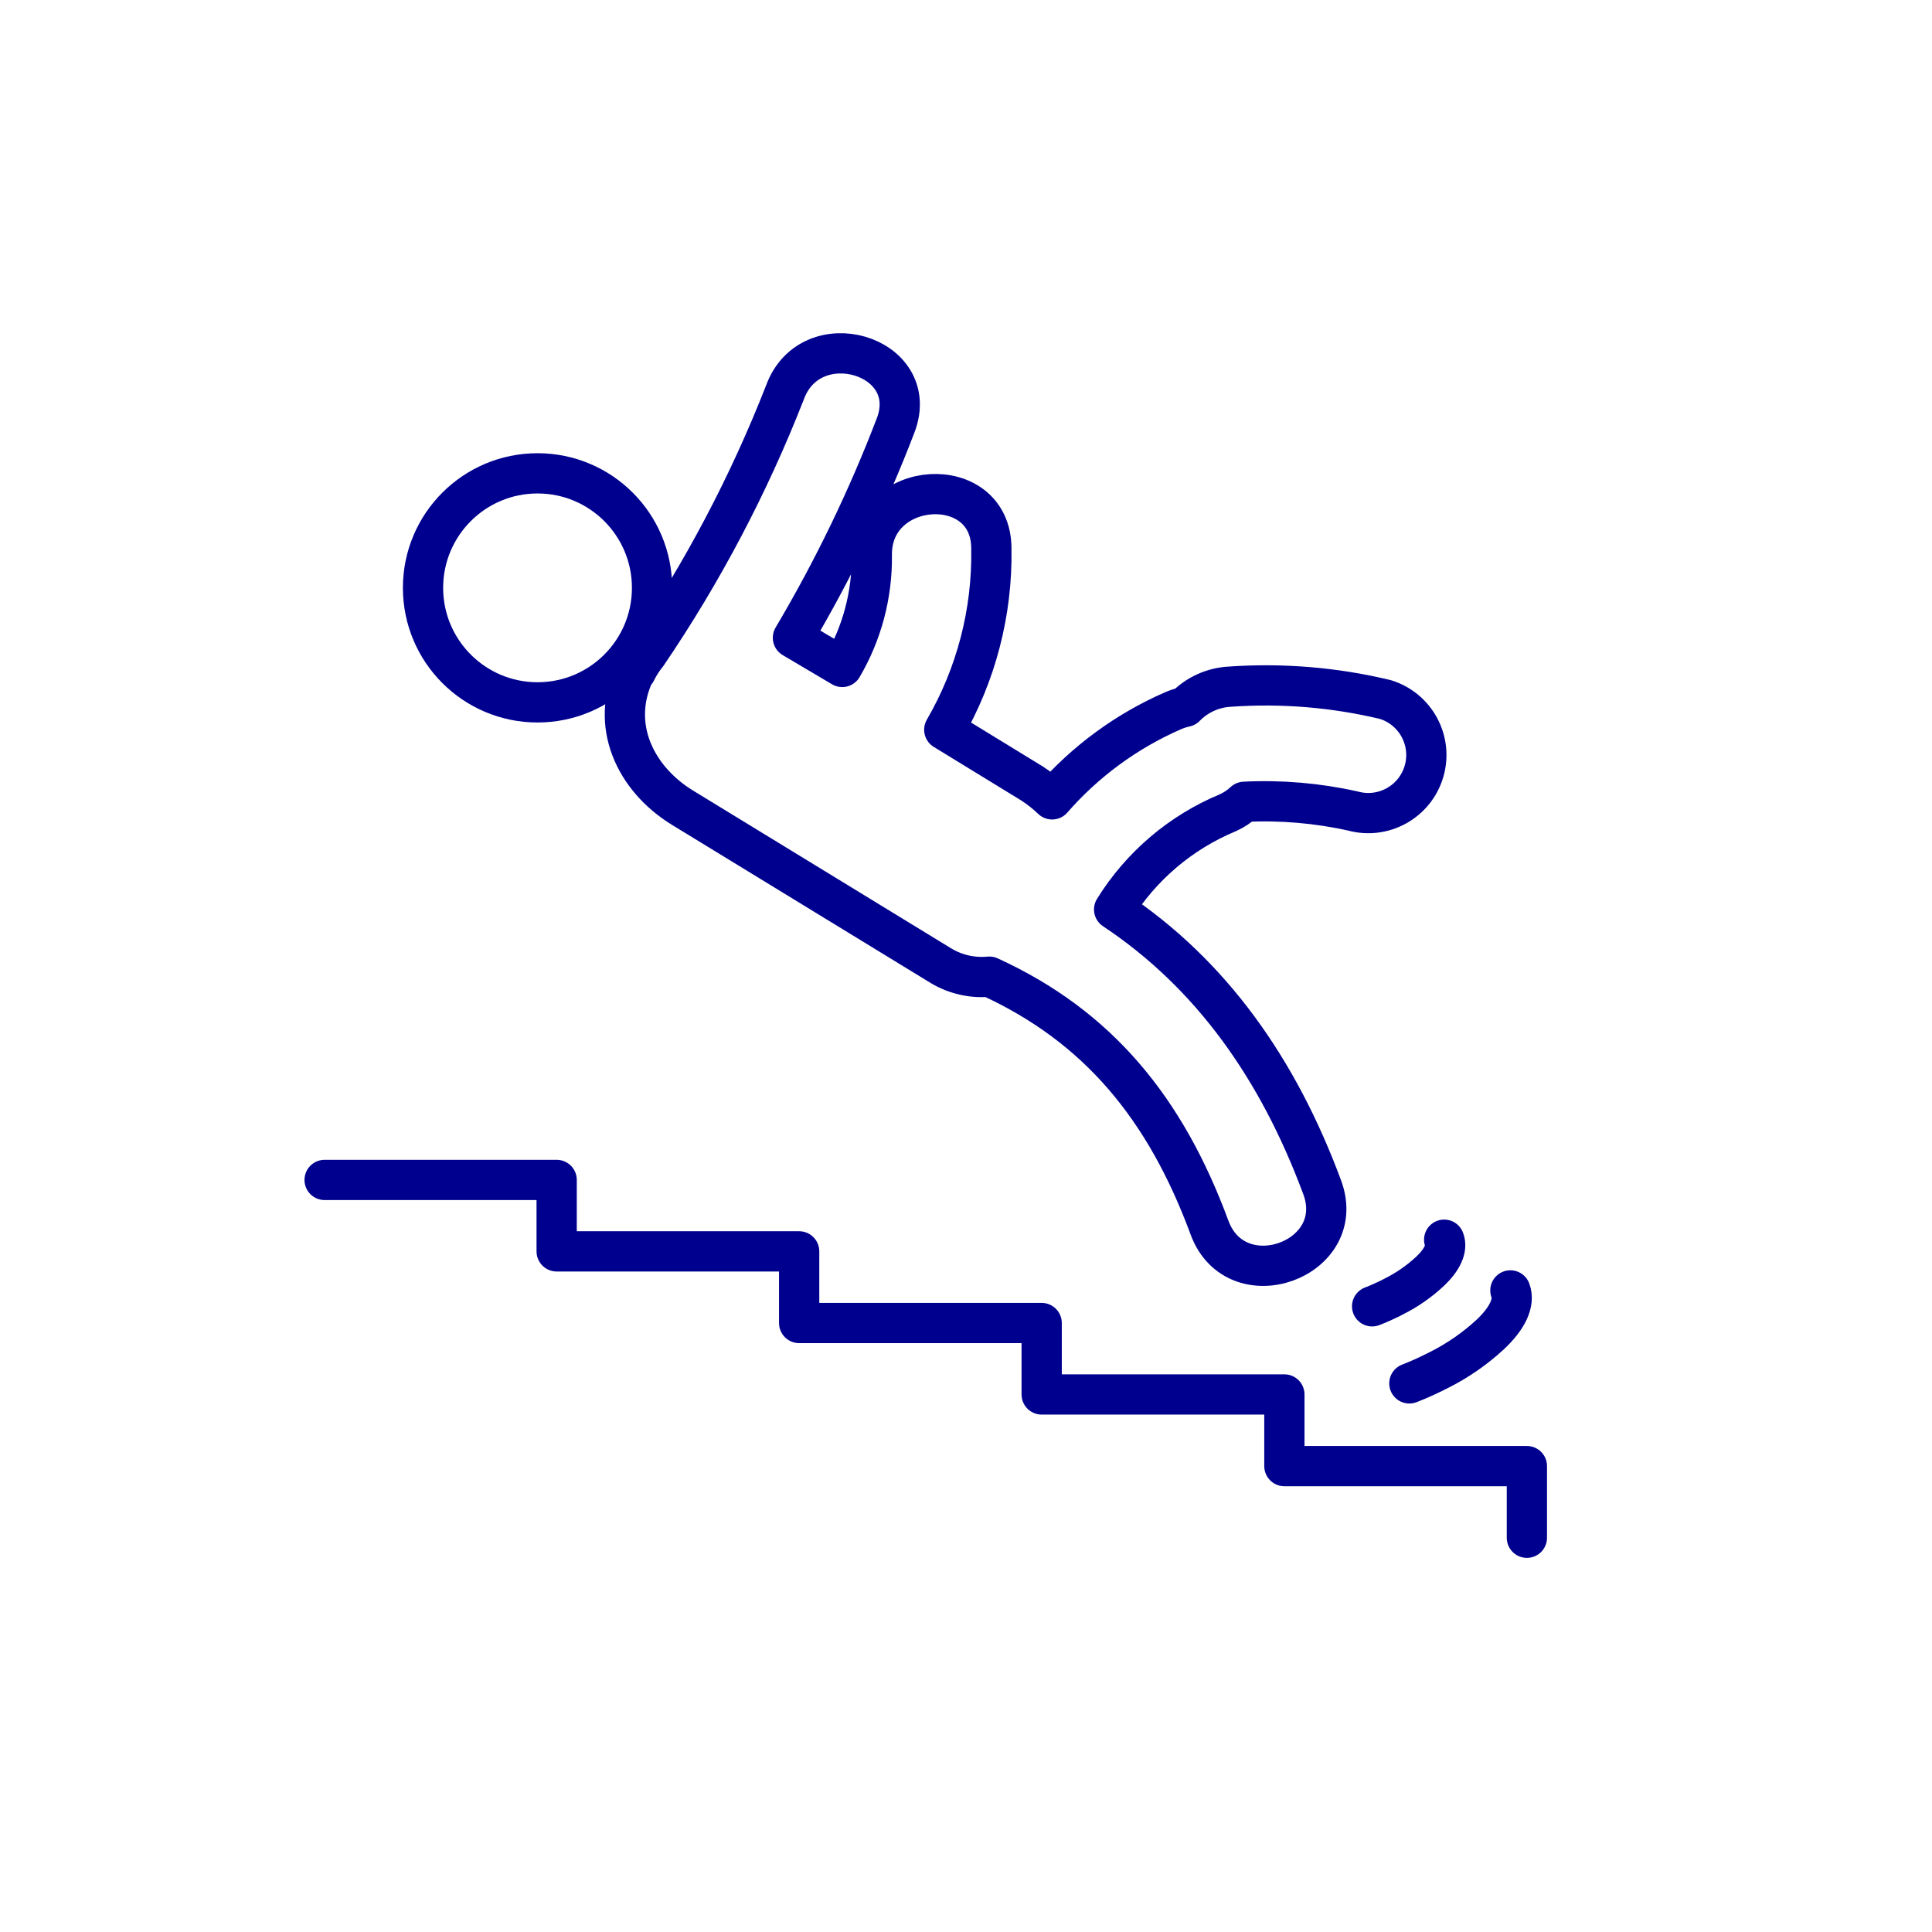
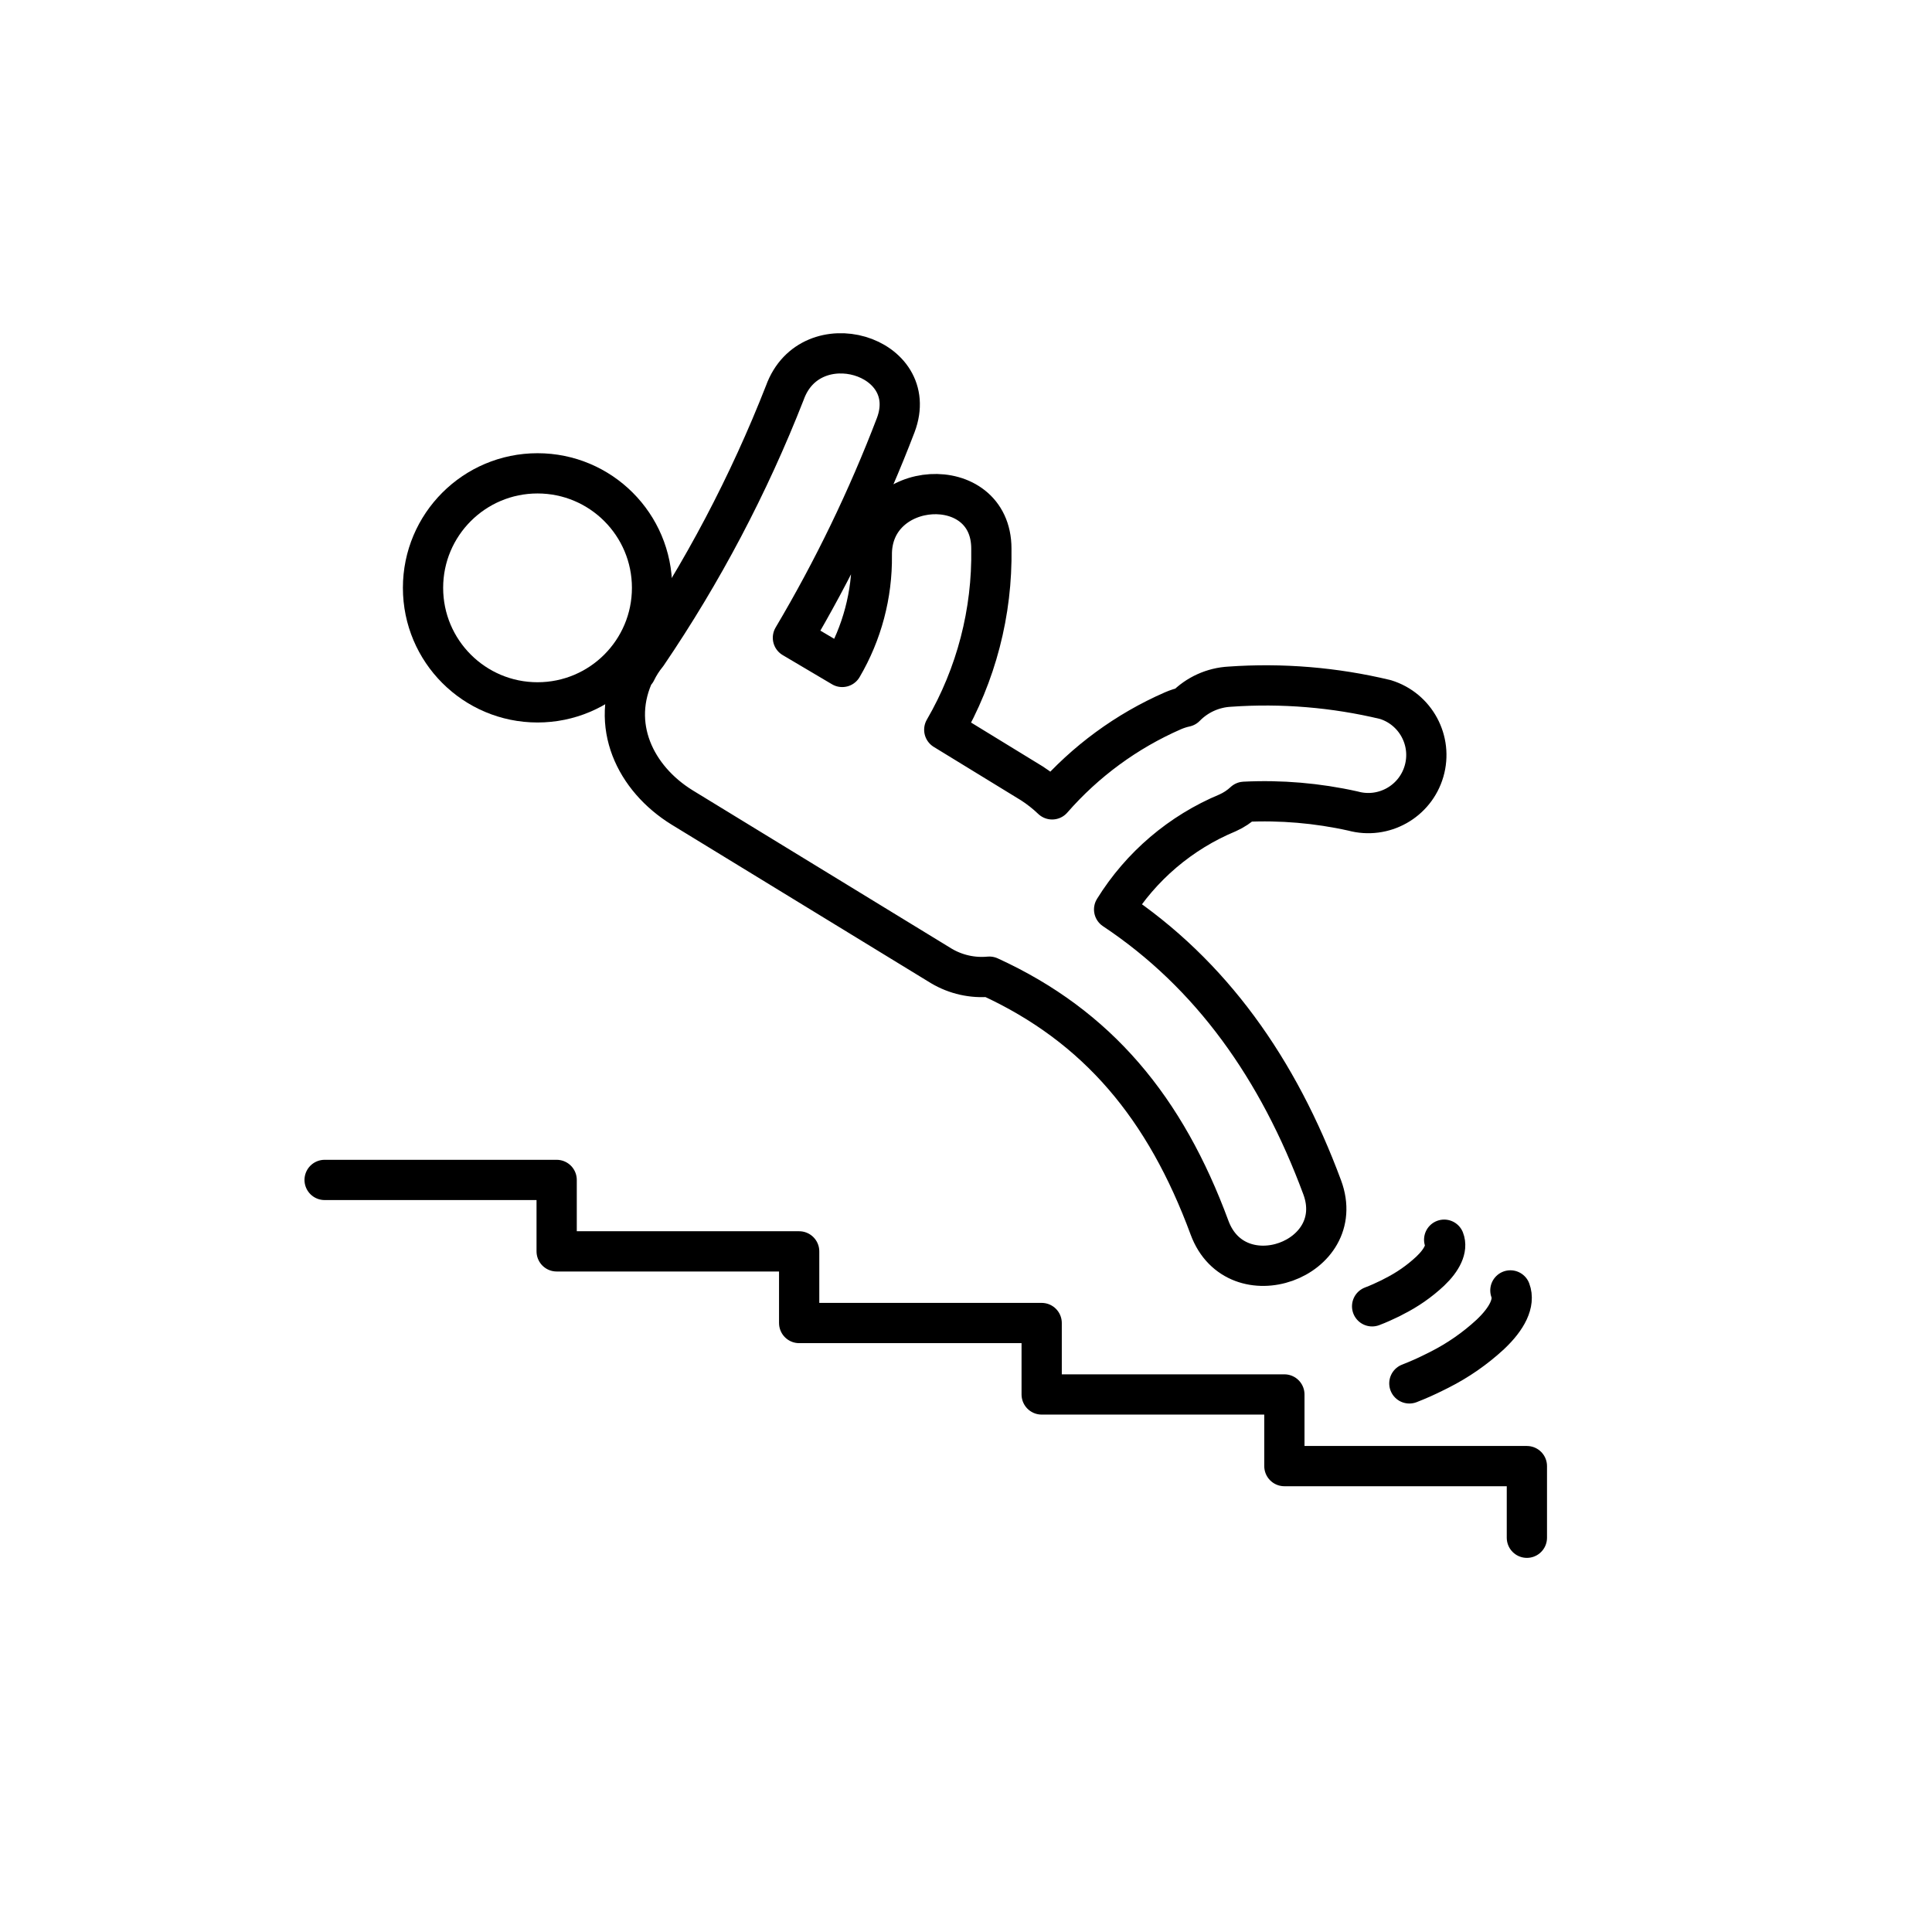
<svg xmlns="http://www.w3.org/2000/svg" width="96" height="96" viewBox="0 0 96 96" fill="none">
-   <path d="M16.13 58.63h11.53v3.55h12.05v3.56h12.05v3.55h12.06v3.56h12.05v3.56M71.76 61.6c.17.43-.1 1-.69 1.56a7.63 7.63 0 01-1.81 1.26l-.17.09c-.29.14-.59.28-.91.4m6.87-.79c.23.61-.15 1.39-1 2.19a11.067 11.067 0 01-2.52 1.75l-.24.12c-.4.2-.82.39-1.26.56M31.56 33.36c-1.29 2.65 0 5.32 2.33 6.76L46.78 48a3.94 3.94 0 002.38.53C54.56 51 57.91 55.07 60.1 61c1.33 3.6 6.93 1.59 5.6-2-2.18-5.88-5.51-10.6-10.34-13.81a12.11 12.11 0 015.64-4.8c.305-.136.586-.322.83-.55 1.813-.09 3.629.065 5.4.46a2.885 2.885 0 001.61-5.54 25.463 25.463 0 00-7.73-.64 3.33 3.33 0 00-2.21 1c-.213.046-.42.113-.62.2a17.001 17.001 0 00-6 4.4 6.787 6.787 0 00-1-.79l-4.36-2.67a17.33 17.33 0 002.34-9c0-3.85-6-3.47-5.94.34a10.69 10.69 0 01-1.47 5.54l-2.45-1.45a69.07 69.07 0 005.11-10.57c1.31-3.48-4.24-5.12-5.51-1.61a65.797 65.797 0 01-6.85 13 4.333 4.333 0 00-.55.86l-.04-.01z" stroke="#00008F" stroke-width="2" stroke-linecap="round" stroke-linejoin="round" />
-   <path d="M26.71 34.9a5.69 5.69 0 100-11.38 5.69 5.69 0 000 11.38z" stroke="#00008F" stroke-width="2" stroke-linecap="round" stroke-linejoin="round" />
+   <path d="M16.13 58.63h11.53v3.55h12.05v3.56h12.05v3.55h12.06v3.56h12.05v3.56M71.76 61.6c.17.43-.1 1-.69 1.56a7.63 7.63 0 01-1.81 1.26l-.17.09c-.29.14-.59.28-.91.4m6.87-.79c.23.61-.15 1.39-1 2.19a11.067 11.067 0 01-2.52 1.75l-.24.12c-.4.2-.82.39-1.26.56M31.56 33.36c-1.29 2.65 0 5.32 2.33 6.76L46.78 48a3.94 3.94 0 002.38.53C54.56 51 57.91 55.07 60.1 61c1.33 3.6 6.93 1.59 5.6-2-2.18-5.88-5.51-10.6-10.34-13.81a12.11 12.11 0 015.64-4.8c.305-.136.586-.322.83-.55 1.813-.09 3.629.065 5.4.46a2.885 2.885 0 001.61-5.54 25.463 25.463 0 00-7.73-.64 3.33 3.33 0 00-2.21 1c-.213.046-.42.113-.62.2a17.001 17.001 0 00-6 4.4 6.787 6.787 0 00-1-.79l-4.36-2.67a17.33 17.33 0 002.34-9c0-3.85-6-3.47-5.94.34a10.69 10.69 0 01-1.47 5.54l-2.45-1.45a69.07 69.07 0 005.11-10.57c1.31-3.48-4.24-5.12-5.51-1.61a65.797 65.797 0 01-6.85 13 4.333 4.333 0 00-.55.86l-.04-.01z" stroke="currentColor" stroke-width="2" stroke-linecap="round" stroke-linejoin="round" />
+   <path d="M26.71 34.9a5.69 5.69 0 100-11.38 5.69 5.69 0 000 11.38z" stroke="currentColor" stroke-width="2" stroke-linecap="round" stroke-linejoin="round" />
</svg>
